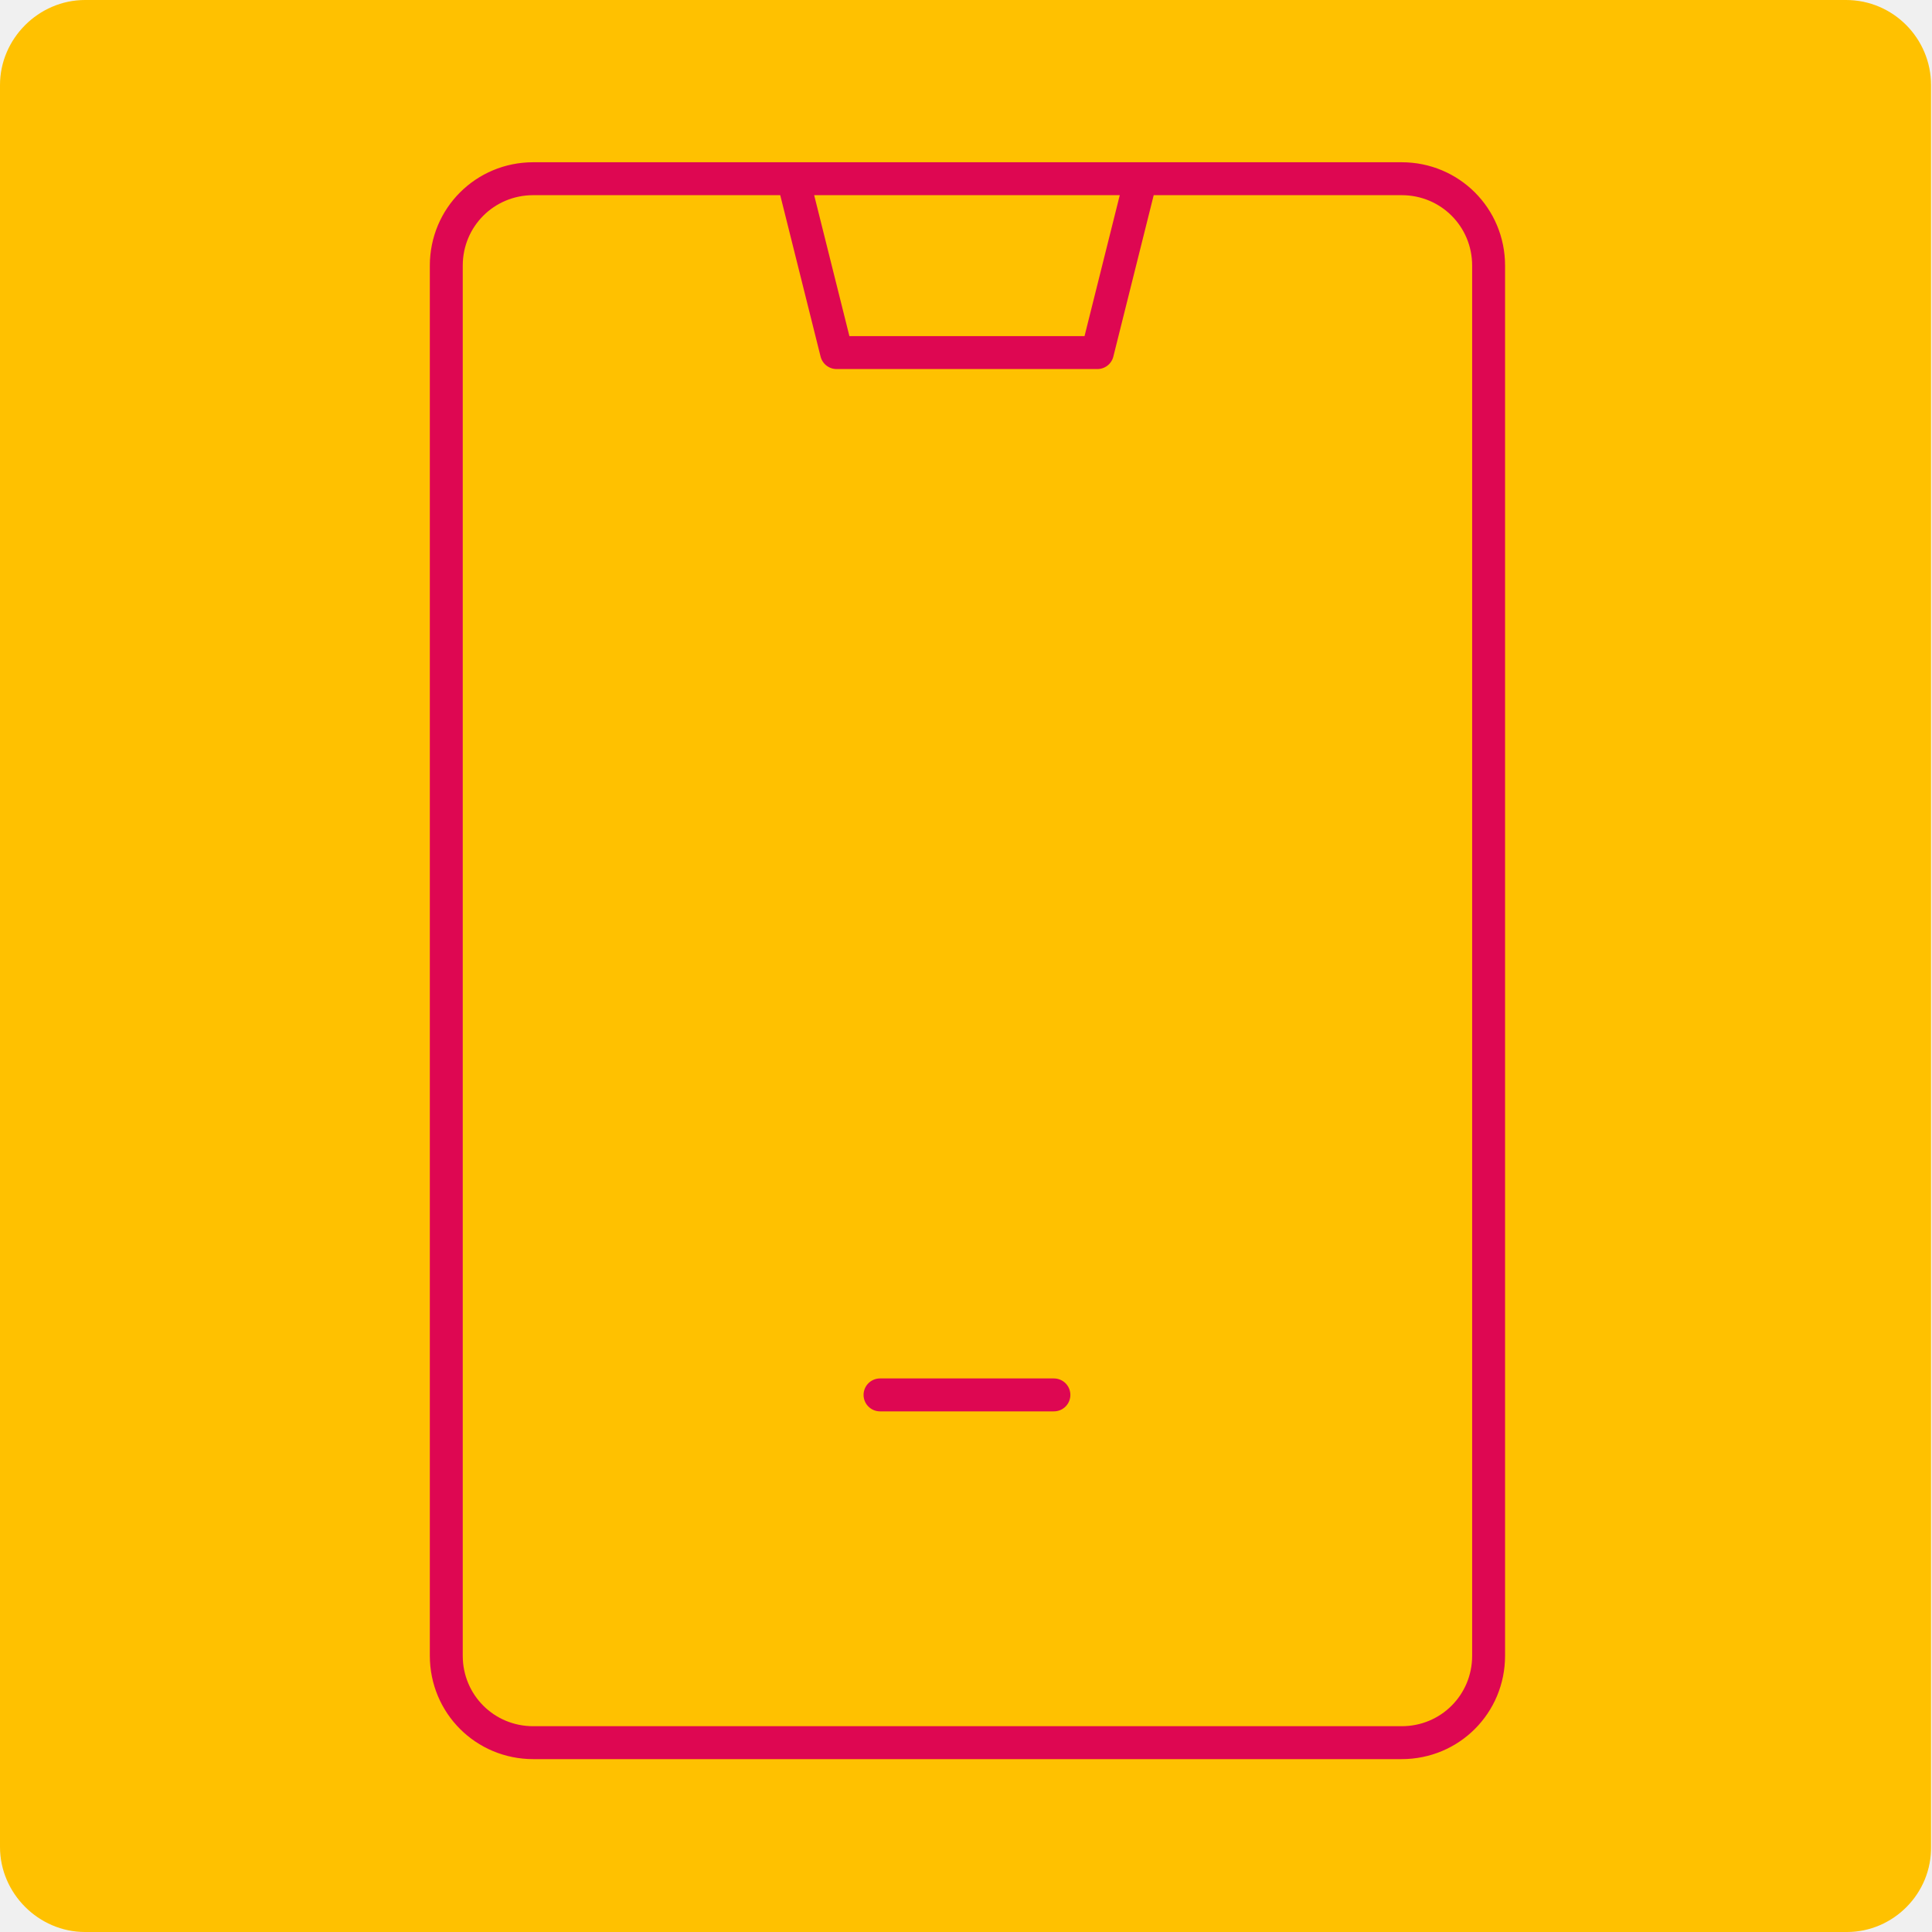
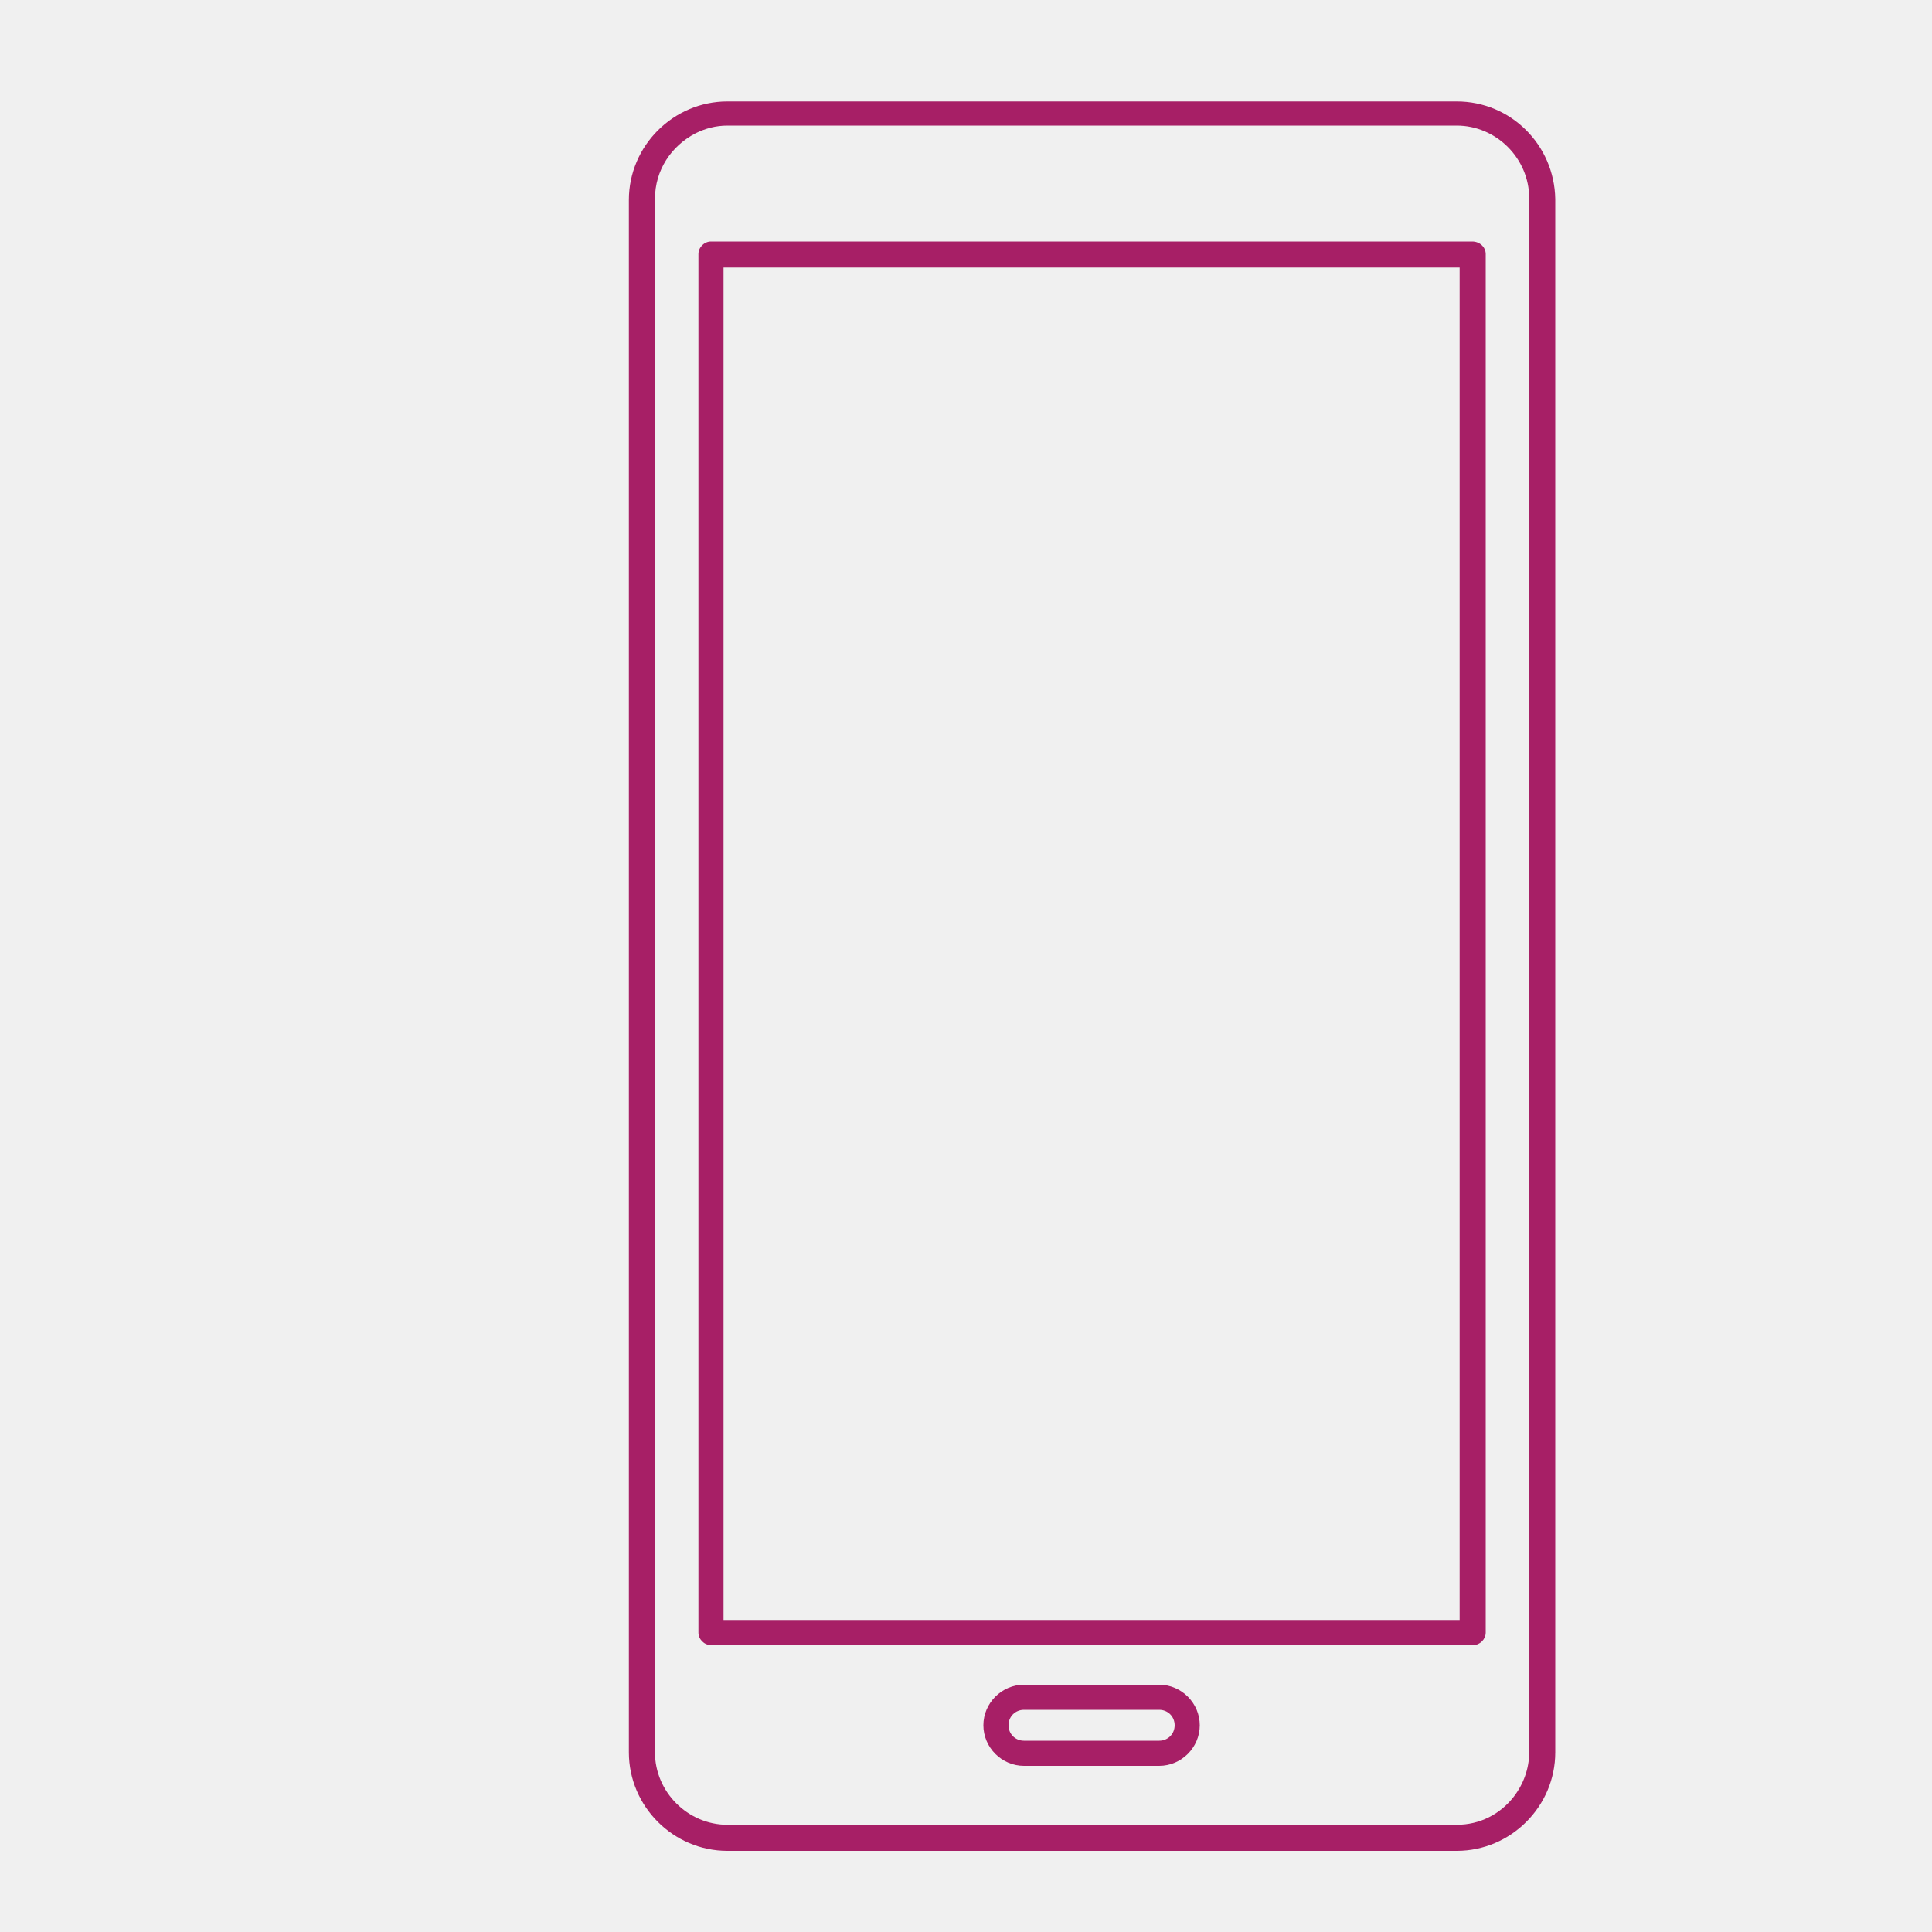
- <svg xmlns="http://www.w3.org/2000/svg" version="1.1" x="0px" y="0px" viewBox="0 0 200 200" style="enable-background:new 0 0 200 200;" xml:space="preserve">
-   <style type="text/css">
- 	.st0{fill:#FFC100;}
- 	.st1{fill:none;stroke:#DE0752;stroke-width:3.408;stroke-linecap:round;stroke-linejoin:round;}
- 	.st2{display:none;fill:#FFFFFF;}
- </style>
-   <g id="BG">
-     <path class="st0" d="M191.2,200H8.8C4,200,0,196,0,191.2V8.8C0,4,4,0,8.8,0h182.3c4.9,0,8.8,4,8.8,8.8v182.3   C200,196,196,200,191.2,200z" />
-     <path id="App" class="st1" d="M109.1,144.4h-18 M118.1,18.5h-36l4.5,18h27L118.1,18.5z M55.2,18.5h89.9c5,0,9,4,9,9v143.9   c0,5-4,9-9,9H55.2c-5,0-9-4-9-9V27.5C46.2,22.5,50.2,18.5,55.2,18.5z" />
+ <svg xmlns="http://www.w3.org/2000/svg" version="1.1" id="Layer_1" x="0px" y="0px" viewBox="0 0 200 200" enable-background="new 0 0 200 200" xml:space="preserve">
+   <g id="XMLID_1245_">
+     <g id="XMLID_1246_">
+       <g id="XMLID_1247_">
+         <g id="XMLID_1248_">
+           <path id="XMLID_1249_" fill="#A71F66" d="M150.8,10.5h-72h-3.5c-5.6,0-10.2,4.6-10.2,10.2v160.7c0,5.6,4.6,10.2,10.2,10.2h75.5      c5.6,0,10.2-4.6,10.2-10.2v0V20.6C160.9,15,156.4,10.5,150.8,10.5z M158.3,181.4c0,1.7-0.6,3.3-1.6,4.6      c-1.4,1.8-3.5,2.9-5.9,2.9H75.3c-4.1,0-7.5-3.4-7.5-7.5V20.6c0-3,1.7-5.5,4.2-6.8c1-0.5,2.1-0.8,3.3-0.8h75.5      c4.1,0,7.5,3.4,7.5,7.5V181.4z" />
+         </g>
+       </g>
+     </g>
  </g>
-   <g id="American_Footbal">
-     <path class="st2" d="M178.9,133.9c-2.9-4.5-6.9-7-10.2-8.4c-3.3-1.4-5.8-1.7-6-1.7l-0.1,0l-34.5-2.8l-4.3,8.3   c-0.4-0.1-0.7-0.3-1-0.4c-0.6-0.3-1-0.5-1.2-0.7c-0.4-0.3-0.4-0.4-0.6-0.7c-0.1-0.3-0.2-0.8-0.2-1.8c0-2.4,0-5.4,0-9.5   c1.9-1.2,3.6-2.6,5.1-4.3c0.7-0.8,1.3-1.6,1.9-2.4c0,0.3-0.1,0.5-0.1,0.8c0,0.5,0,1.1,0.5,2c0.2,0.5,0.7,1,1.3,1.4   c0.6,0.4,1.5,0.6,2.1,0.6c0.8,0,1.4-0.2,1.9-0.4c0.7-0.3,1.2-0.7,1.7-1.1c0.5-0.4,1-0.9,1.6-1.6c3.8-4.1,7.2-10.2,9.7-17.4   c2.5-7.2,4.2-15.6,4.2-24c0-2.1-0.1-4.2-0.3-6.3c-1.2-10.5-5.7-22-13.8-31.1c-4.1-4.5-9.1-8.5-15.1-11.3c-6-2.8-12.8-4.4-20.6-4.4   c-0.4,0-0.7,0-1.1,0c-0.4,0-0.7,0-1.1,0c-7.7,0-14.6,1.6-20.6,4.4c-8.9,4.2-15.8,10.9-20.5,18.5c-4.8,7.6-7.5,16-8.4,23.9   c-0.2,2.1-0.3,4.2-0.3,6.3c0,8.4,1.7,16.7,4.2,24c2.6,7.3,5.9,13.4,9.7,17.4c0.8,0.8,1.4,1.5,2.1,2c0.4,0.3,0.7,0.5,1.2,0.7   c0.5,0.2,1,0.4,1.9,0.4c0.7,0,1.5-0.2,2.1-0.6c0.5-0.3,0.9-0.7,1.1-1.1c0.4-0.6,0.5-1,0.6-1.4c0.1-0.4,0.1-0.7,0.1-1   c0-0.3,0-0.5-0.1-0.8c1.6,2.2,3.5,4.2,5.7,5.8c0.4,0.3,0.9,0.6,1.3,0.9c0,4,0,7,0,9.4c0,0.8-0.1,1.3-0.2,1.6   c-0.2,0.5-0.3,0.7-1.1,1.1c-0.4,0.2-1,0.5-1.7,0.8l-4.3-8.3l-34.6,2.8l0,0c-0.2,0-2.7,0.3-6,1.7c-3.2,1.4-7.3,3.9-10.2,8.4   c-2.5,3.9-3.6,9.1-3.6,14.6c0,5.3,1.1,10.9,3.3,15.9c0.2,0.7,0.5,1.3,0.9,1.7c0.9,1,2,1.8,3.5,2.6c2.6,1.4,6.2,2.9,10.9,4.4   c14,4.4,37,8.8,63.9,8.8c21.9,0,41.2-2.9,55.2-6.3c7-1.7,12.6-3.6,16.6-5.4c2-0.9,3.6-1.7,4.9-2.6c0.6-0.5,1.2-0.9,1.6-1.5   c0.4-0.5,0.7-1,0.9-1.7c2.2-5.1,3.3-10.7,3.3-15.9C182.5,143,181.4,137.8,178.9,133.9z M119.1,111.5c-2.2,1.7-4.8,2.9-7.9,3.8   c-2.4,0.7-5.2,1.1-8.4,1.3v-12.7c7.3-0.1,13.8-0.6,19.2-1.9c2-0.5,3.9-1.1,5.6-1.8C125.3,105.1,122.7,108.9,119.1,111.5z    M116.2,128.2c-3.1,1.9-9.2,4.9-16.2,4.9c-7,0-13.2-3.1-16.2-5c0.2-0.8,0.3-1.6,0.3-2.5c0-1.9,0-4.1,0-6.8c1.1,0.4,2.2,0.8,3.3,1.1   c3.7,1,7.8,1.5,12.6,1.5c4.7,0,8.9-0.5,12.6-1.5c1.2-0.3,2.2-0.7,3.3-1.1c0,2.8,0,5,0,6.8C115.9,126.5,116,127.4,116.2,128.2z    M128.3,94.4c-0.3,0.2-0.6,0.4-0.9,0.5c-2.6,1.4-6.3,2.5-10.8,3.1c-4,0.6-8.7,0.9-13.8,1V89h25.5V94.4z M93.1,23.9   c1.8-0.2,3.8-0.4,5.8-0.4c0.3,0,0.7,0,1,0h0.2c0.3,0,0.7,0,1,0c2,0,3.9,0.1,5.8,0.4v25.9H93.1V23.9z M71.6,69.2   c0-0.9,0.1-1.6,0.2-2.1c0.1-0.5,0.3-0.7,0.6-1.1c1.3-1.3,3.1-2,5-2h45.2c1.9,0,3.7,0.7,5,2c0.3,0.3,0.5,0.6,0.6,1.1   c0.1,0.5,0.2,1.2,0.2,2.1c0,0.5,0,1.1,0,1.7l0,0.1v13.2H71.7V71l0-0.1C71.6,70.3,71.6,69.8,71.6,69.2z M71.7,89h26.1v10   c-6.6-0.1-12.3-0.7-16.9-1.8c-2.6-0.6-4.9-1.4-6.6-2.3c-1-0.5-1.9-1.1-2.6-1.8V89z M77.8,108.7c-2.3-2.5-4.2-5.7-5.8-9.5   c3.4,1.8,7.6,2.9,12.4,3.6c4,0.6,8.5,0.9,13.4,1v12.7c-3.4-0.1-6.4-0.6-9-1.3C84.1,114,80.6,111.9,77.8,108.7z M148.8,147.7v8.8   h27.8c-0.5,2.2-1.2,4.3-2.1,6.3l-0.2,0.4l0,0.1c-0.2,0.2-0.8,0.7-1.6,1.1c-1.9,1.1-5.3,2.6-9.7,4c-8.8,2.9-22,5.8-37.6,7.4l0-19.4   H99.9v15.8h8.2v-7.5h9.1v11.8c-5.5,0.4-11.3,0.6-17.2,0.6c-4,0-7.9-0.1-11.7-0.3v-20.4H77.4l-4,9.4h5.4v10.4   c-12.7-1.1-23.9-3.1-32.8-5.2c-6.8-1.7-12.2-3.5-15.8-5.1c-1.8-0.8-3.2-1.5-4-2.1c-0.3-0.2-0.5-0.4-0.7-0.5l0-0.1l-0.2-0.4   c-0.9-2-1.6-4.1-2.1-6.3h25v-8.8H22.5c0.1-4.5,1.2-8.6,2.9-11.2c2.2-3.4,5.3-5.4,7.9-6.5c1.3-0.6,2.5-0.9,3.3-1.1   c0.4-0.1,0.7-0.2,1-0.2l0.2,0l0,0l31-2.5l4.1,8l27,15.8l27-15.8l4.1-8l31,2.5c0.1,0,2.2,0.3,4.8,1.4c2.6,1.1,5.6,3.1,7.7,6.4   c1.7,2.6,2.8,6.7,2.9,11.2L148.8,147.7z" />
+   <g id="XMLID_1238_">
+     <g id="XMLID_1239_">
+       <g id="XMLID_1240_">
+         <g id="XMLID_1241_">
+           <path id="XMLID_1242_" fill="#A71F66" d="M120,174.4h-14c-2.3,0-4.2,1.9-4.2,4.2c0,2.3,1.9,4.2,4.2,4.2h14      c2.3,0,4.2-1.9,4.2-4.2C124.2,176.3,122.3,174.4,120,174.4z M120,180.2h-14c-0.9,0-1.6-0.7-1.6-1.6c0-0.9,0.7-1.6,1.6-1.6h14      c0.9,0,1.6,0.7,1.6,1.6C121.6,179.5,120.9,180.2,120,180.2z" />
+         </g>
+       </g>
+     </g>
+   </g>
+   <g id="XMLID_1231_">
+     <g id="XMLID_1232_">
+       <g id="XMLID_1233_">
+         <g id="XMLID_1234_">
+           <path id="XMLID_1235_" fill="#A71F66" d="M152.4,25H77.2h-3.6c-0.7,0-1.3,0.6-1.3,1.3V169c0,0.7,0.6,1.3,1.3,1.3h78.9      c0.7,0,1.3-0.6,1.3-1.3v-2.9V26.3C153.8,25.6,153.2,25,152.4,25z M151.1,166.1v1.6H74.9v-140h2.3h73.9V166.1z" />
+         </g>
+       </g>
+     </g>
  </g>
</svg>
